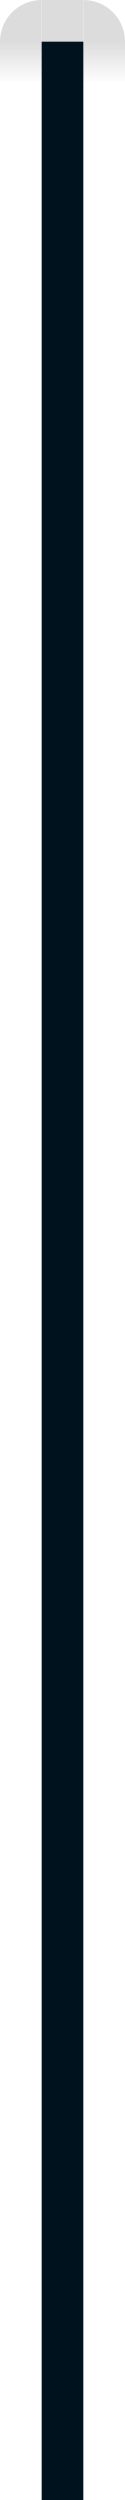
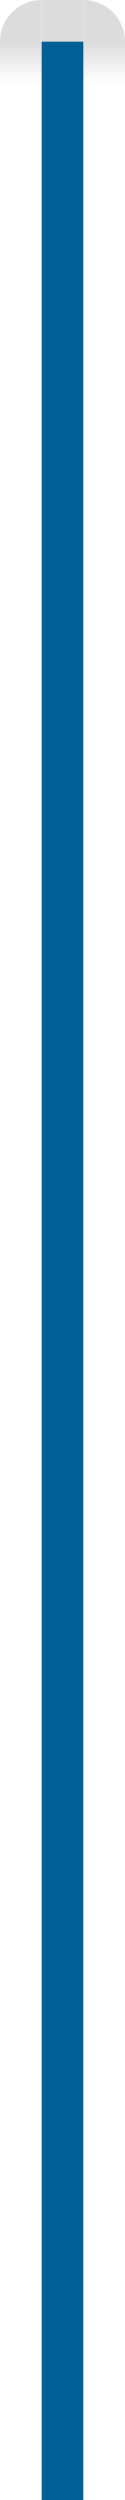
<svg xmlns="http://www.w3.org/2000/svg" xmlns:xlink="http://www.w3.org/1999/xlink" width="3" height="60" id="svg2" version="1.1">
  <defs id="defs4">
    <linearGradient y2="995.924" x2="2.562" y1="993.924" x1="2.562" gradientTransform="translate(-1.562416,-993.9244)" gradientUnits="userSpaceOnUse" id="linearGradient12967" xlink:href="#linearGradient3800-8" />
    <linearGradient id="linearGradient3800-8">
      <stop id="stop3802-5" offset="0" style="stop-color:#dcdcdc;stop-opacity:1;" />
      <stop style="stop-color:#dcdcdc;stop-opacity:1;" offset="0.5" id="stop3808-7" />
      <stop id="stop3804-6" offset="1" style="stop-color:#dcdcdc;stop-opacity:0;" />
    </linearGradient>
    <linearGradient y2="995.924" x2="2.562" y1="993.924" x1="2.562" gradientTransform="translate(-38.56242,-1.5622)" gradientUnits="userSpaceOnUse" id="linearGradient12972" xlink:href="#linearGradient3800-7" />
    <linearGradient id="linearGradient3800-7">
      <stop id="stop3802-8" offset="0" style="stop-color:#dcdcdc;stop-opacity:1;" />
      <stop style="stop-color:#dcdcdc;stop-opacity:1;" offset="0.5" id="stop3808-8" />
      <stop id="stop3804-2" offset="1" style="stop-color:#dcdcdc;stop-opacity:0;" />
    </linearGradient>
    <linearGradient y2="995.924" x2="2.562" y1="993.924" x1="2.562" gradientTransform="translate(-2.562416,-993.9244)" gradientUnits="userSpaceOnUse" id="linearGradient7073-9" xlink:href="#linearGradient3800-3" />
    <linearGradient id="linearGradient3800-3">
      <stop id="stop3802-51" offset="0" style="stop-color:#dcdcdc;stop-opacity:1;" />
      <stop style="stop-color:#dcdcdc;stop-opacity:1;" offset="0.5" id="stop3808-2" />
      <stop id="stop3804-0" offset="1" style="stop-color:#dcdcdc;stop-opacity:0;" />
    </linearGradient>
  </defs>
  <g id="layer1" transform="translate(0,-992.3622)" style="display:inline">
    <g id="g3238" transform="translate(0,992.3622)">
      <g style="display:inline" transform="translate(0,-992.3622)" id="layer1-0">
        <path id="rect3798-2" transform="translate(0,992.3622)" d="M 1,0 C 0.446,0 0,0.446 0,1 L 0,3 C 0,3.554 0.446,4 1,4 L 1,0 z" style="fill:url(#linearGradient12967);fill-opacity:1;stroke:none;display:inline" />
      </g>
      <g id="g3796-8" transform="translate(0,-992.3622)" style="display:inline" />
    </g>
    <g id="g3436" transform="translate(2,992.3622)">
      <g style="display:inline" transform="translate(0,-992.3622)" id="layer1-00">
        <path id="rect3798-1" d="m 0,992.362 0,4 c 0.554,0 1,-0.446 1,-1 l 0,-2 c 0,-0.554 -0.446,-1 -1,-1 z" style="fill:url(#linearGradient12972);fill-opacity:1;stroke:none;display:inline" />
      </g>
      <g id="g3796-4" transform="translate(0,-992.3622)" style="display:inline" />
    </g>
-     <g id="g3645" transform="translate(1,992.3622)">
-       <g style="display:inline" transform="translate(0,-992.3622)" id="layer1-3">
-         <path id="rect3798" transform="translate(0,992.3622)" d="M 0,0 0,4 1,4 1,0 0,0 z" style="fill:url(#linearGradient7073-9);fill-opacity:1;stroke:none;display:inline" />
-       </g>
-       <g id="g3796-48" transform="translate(0,-992.3622)" style="display:inline">
-         <path id="rect2991" transform="translate(0,992.3622)" d="M 0,1 0,60 1,60 1,1 0,1 z" style="fill:#00121d;fill-opacity:1;fill-rule:nonzero;stroke:none;display:inline" />
-       </g>
+     <g id="layer1-3" transform="translate(1,0)" style="display:inline">
+       <path style="fill:url(#linearGradient7073-9);fill-opacity:1;stroke:none;display:inline" d="M 0,0 0,4 1,4 1,0 0,0 z" transform="translate(0,992.3622)" id="rect3798" />
+     </g>
+     <g style="display:inline;fill:#005f96;fill-opacity:1" transform="translate(1,0)" id="g3796-48">
+       <path style="fill:#005f96;fill-opacity:1;fill-rule:nonzero;stroke:none;display:inline" d="M 0,1 0,60 1,60 1,1 0,1 z" transform="translate(0,992.3622)" id="rect2991" />
    </g>
  </g>
  <g style="display:inline" transform="translate(0,-992.3622)" id="g3796" />
</svg>
